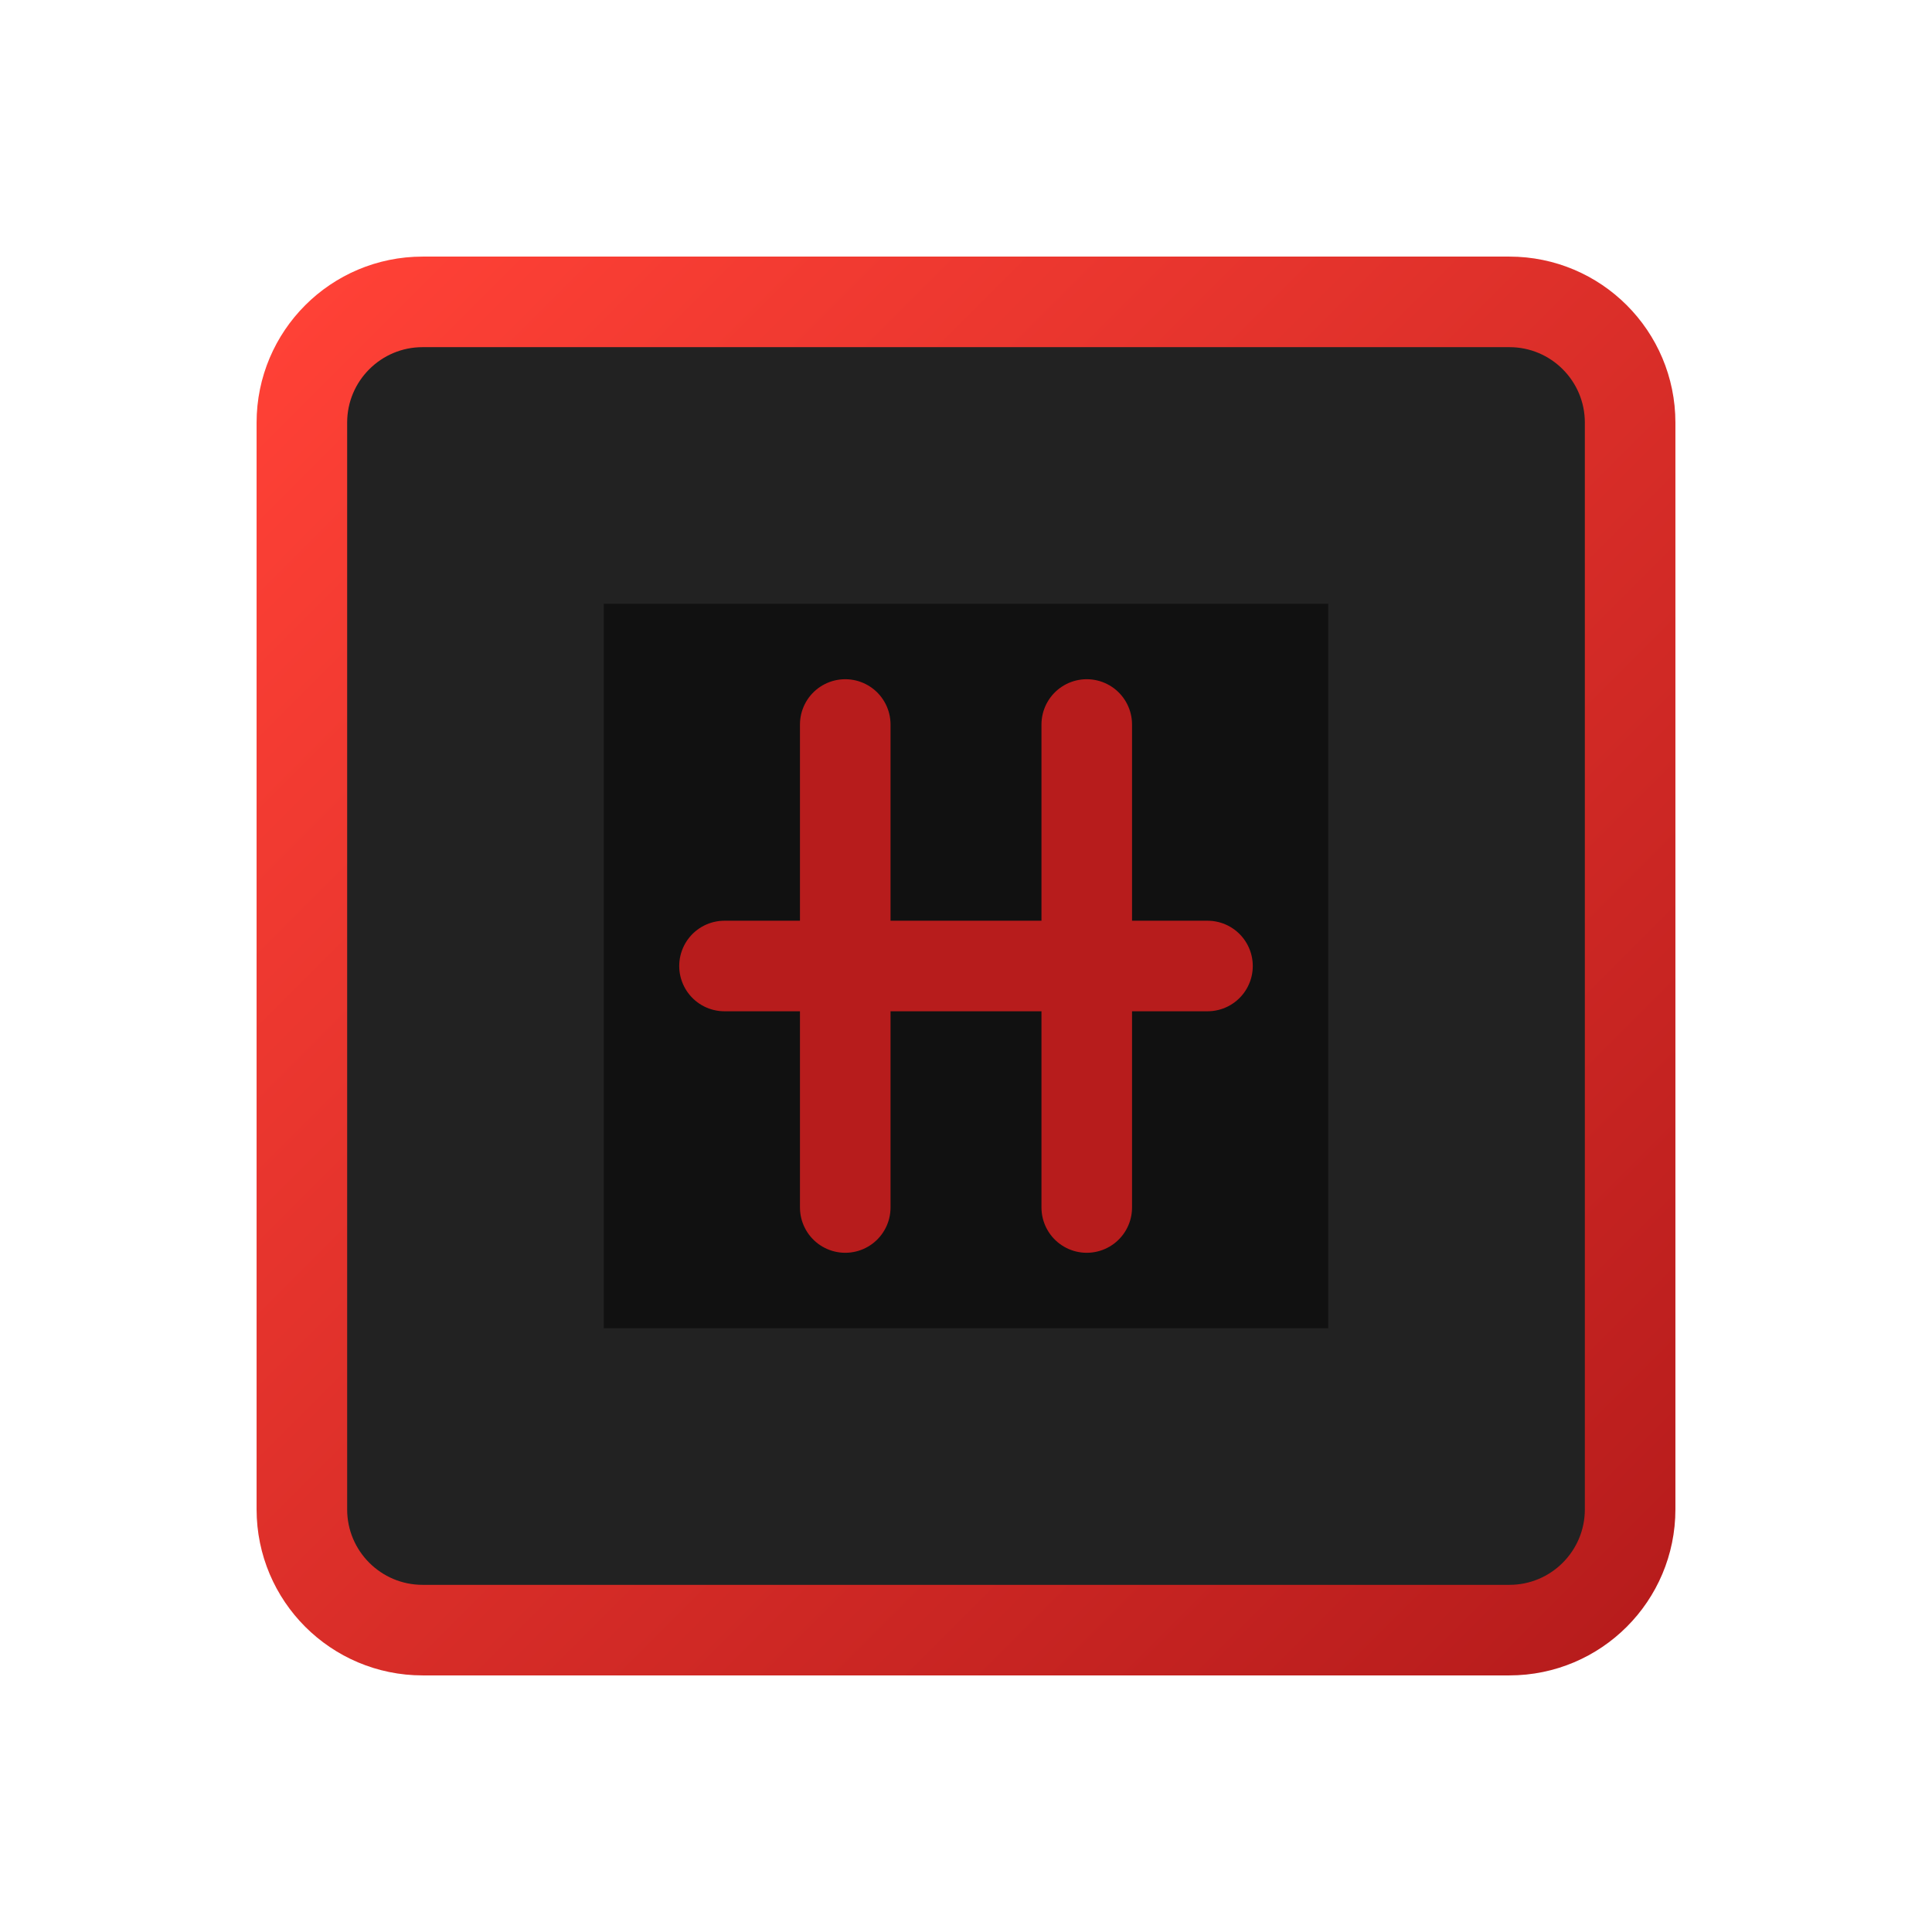
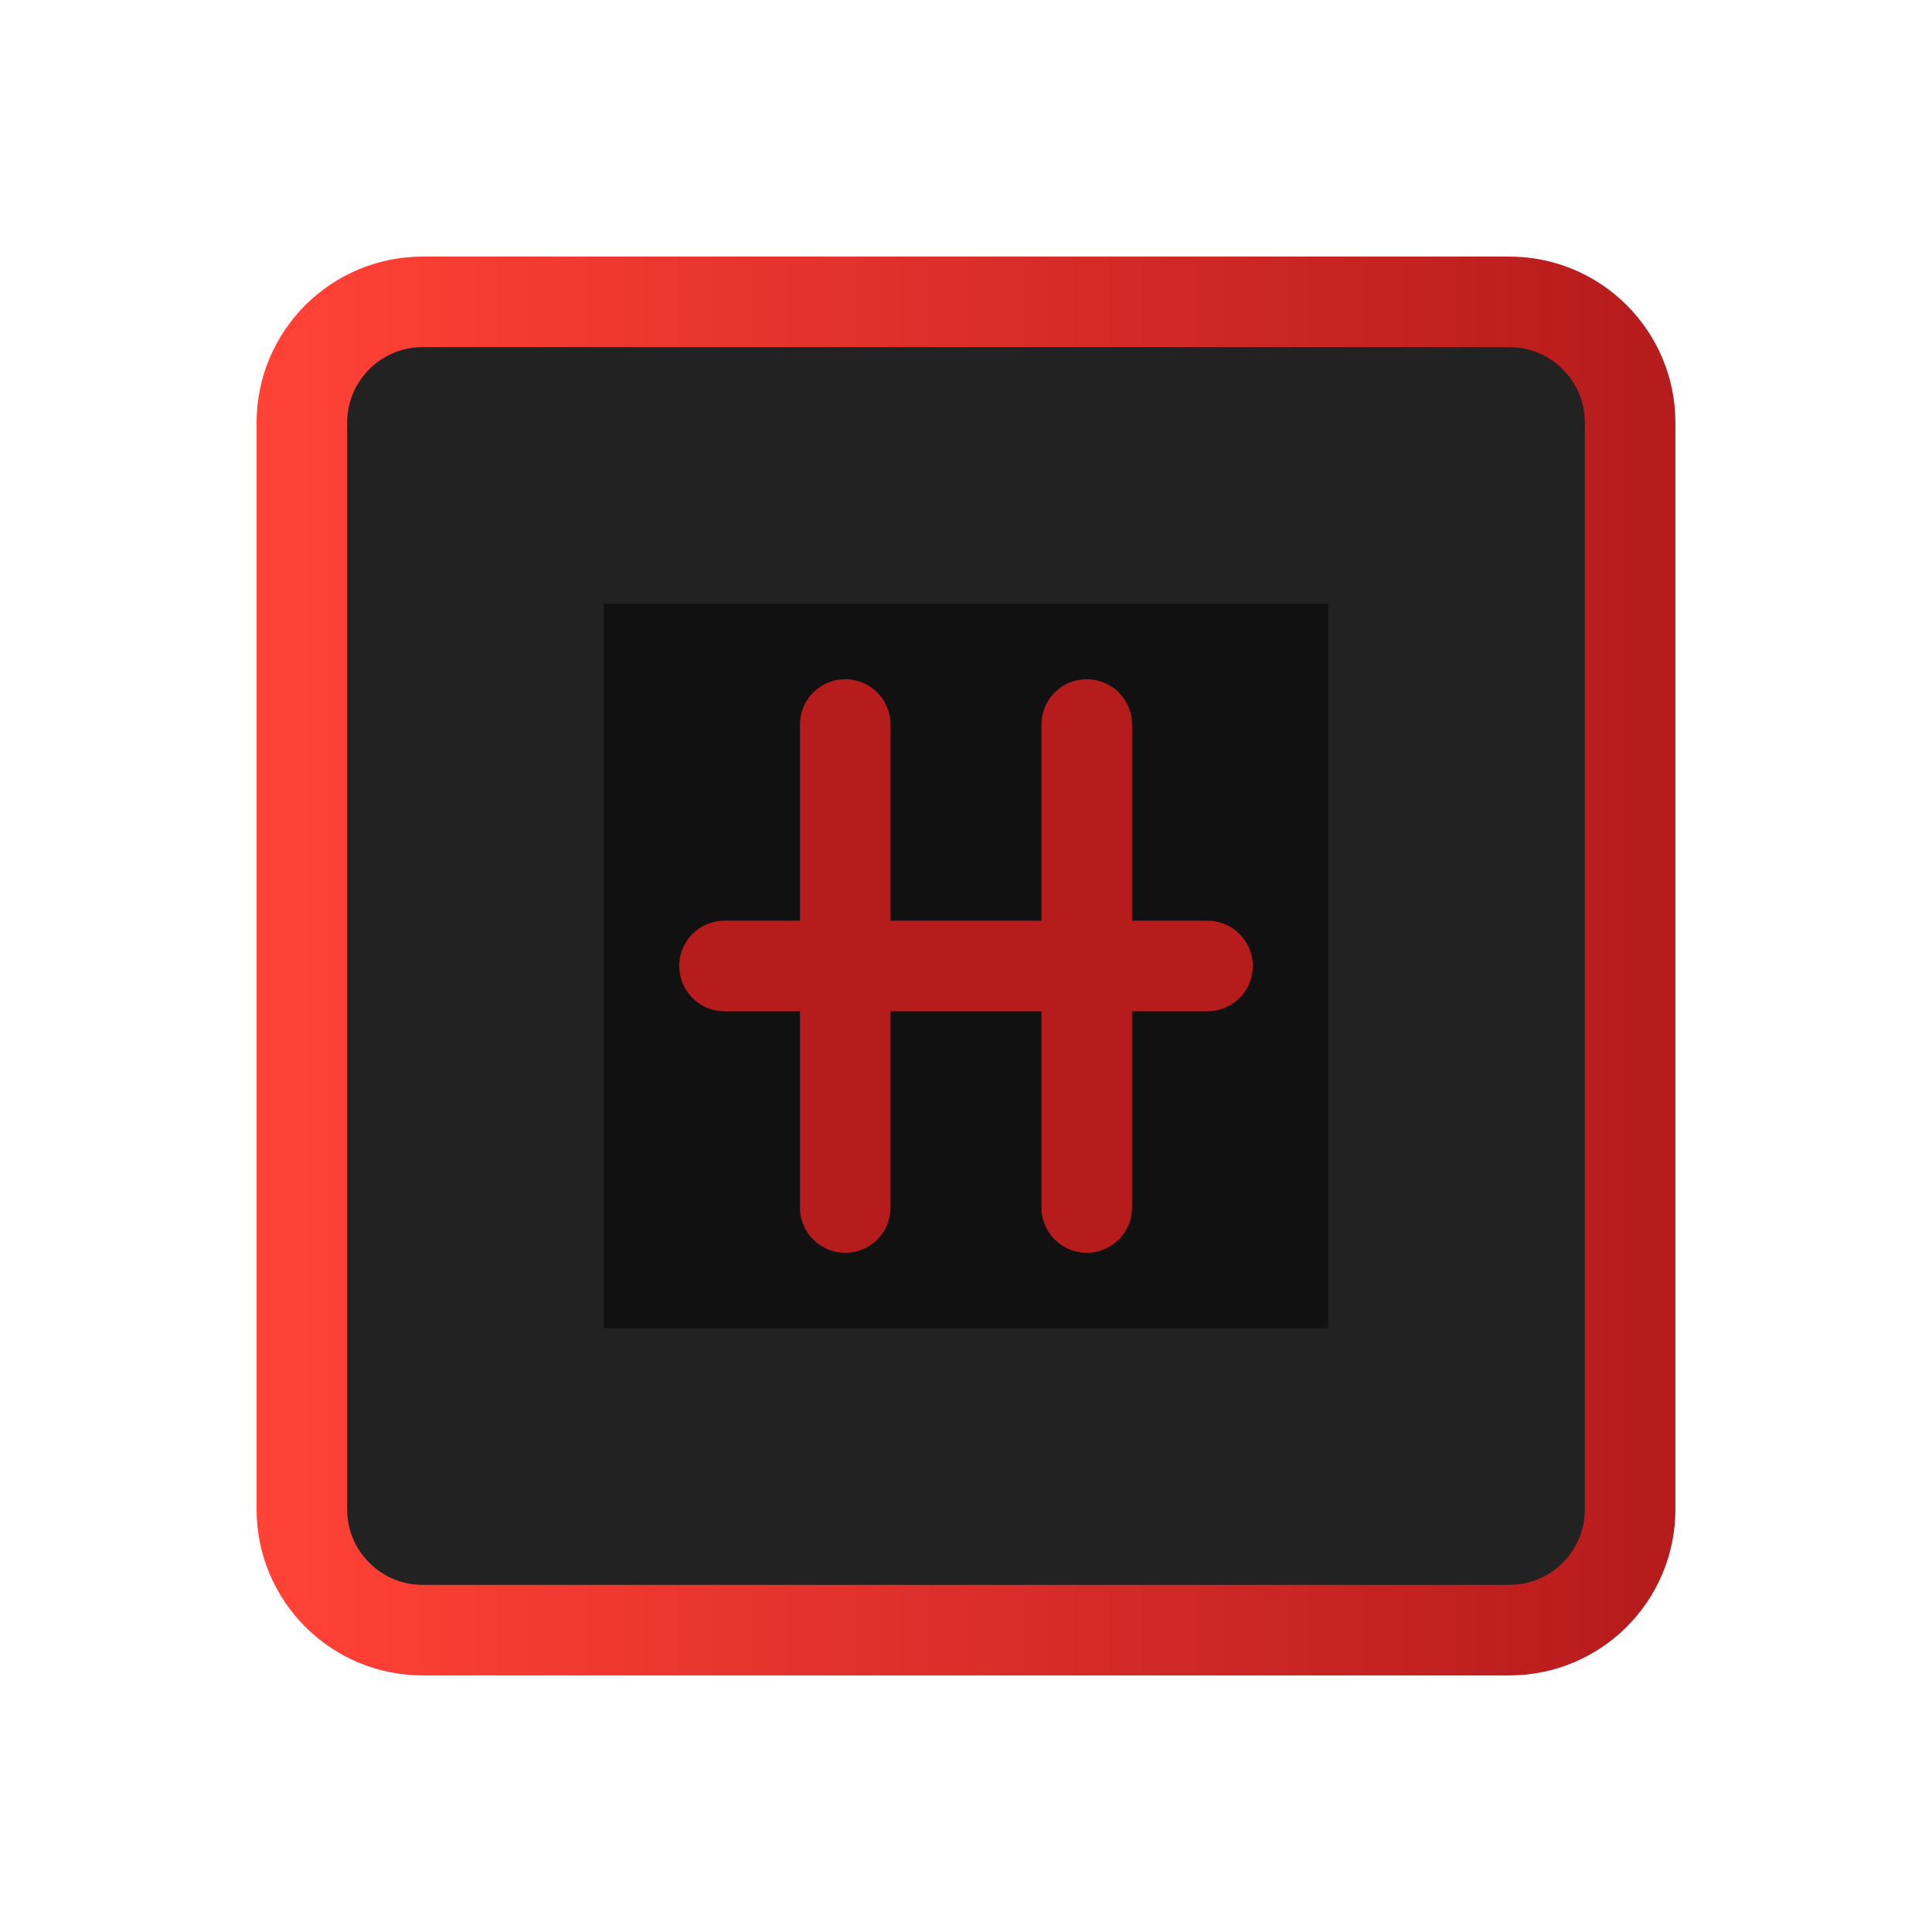
<svg xmlns="http://www.w3.org/2000/svg" width="64" height="64" viewBox="0 0 64 64">
  <defs>
-     <linearGradient id="gradient" x1="0%" y1="0%" x2="100%" y2="100%">
+     <linearGradient id="gradient" x1="0%" y1="0%" x2="100%" y2="0%">
      <stop offset="0%" stop-color="#FF4136" />
      <stop offset="100%" stop-color="#B71C1C" />
    </linearGradient>
  </defs>
-   <path d="M50 10 H 14 A 4 4 0 0 0 10 14 V 50 A 4 4 0 0 0 14 54 H 50 A 4 4 0 0 0 54 50 V 14 A 4 4 0 0 0 50 10 Z" fill="#222" stroke="url(#gradient)" stroke-width="3" />
-   <path d="M20 20 H 44 V 44 H 20 Z" fill="#111" />
+   <rect x="10" y="10" width="44" height="44" rx="4" fill="#222" stroke="url(#gradient)" stroke-width="3" />
+   <rect x="20" y="20" width="24" height="24" fill="#111" />
  <path d="M28 24 V 40 M36 24 V 40 M24 32 H 40" stroke="#B71C1C" stroke-width="3" stroke-linecap="round" />
</svg>
